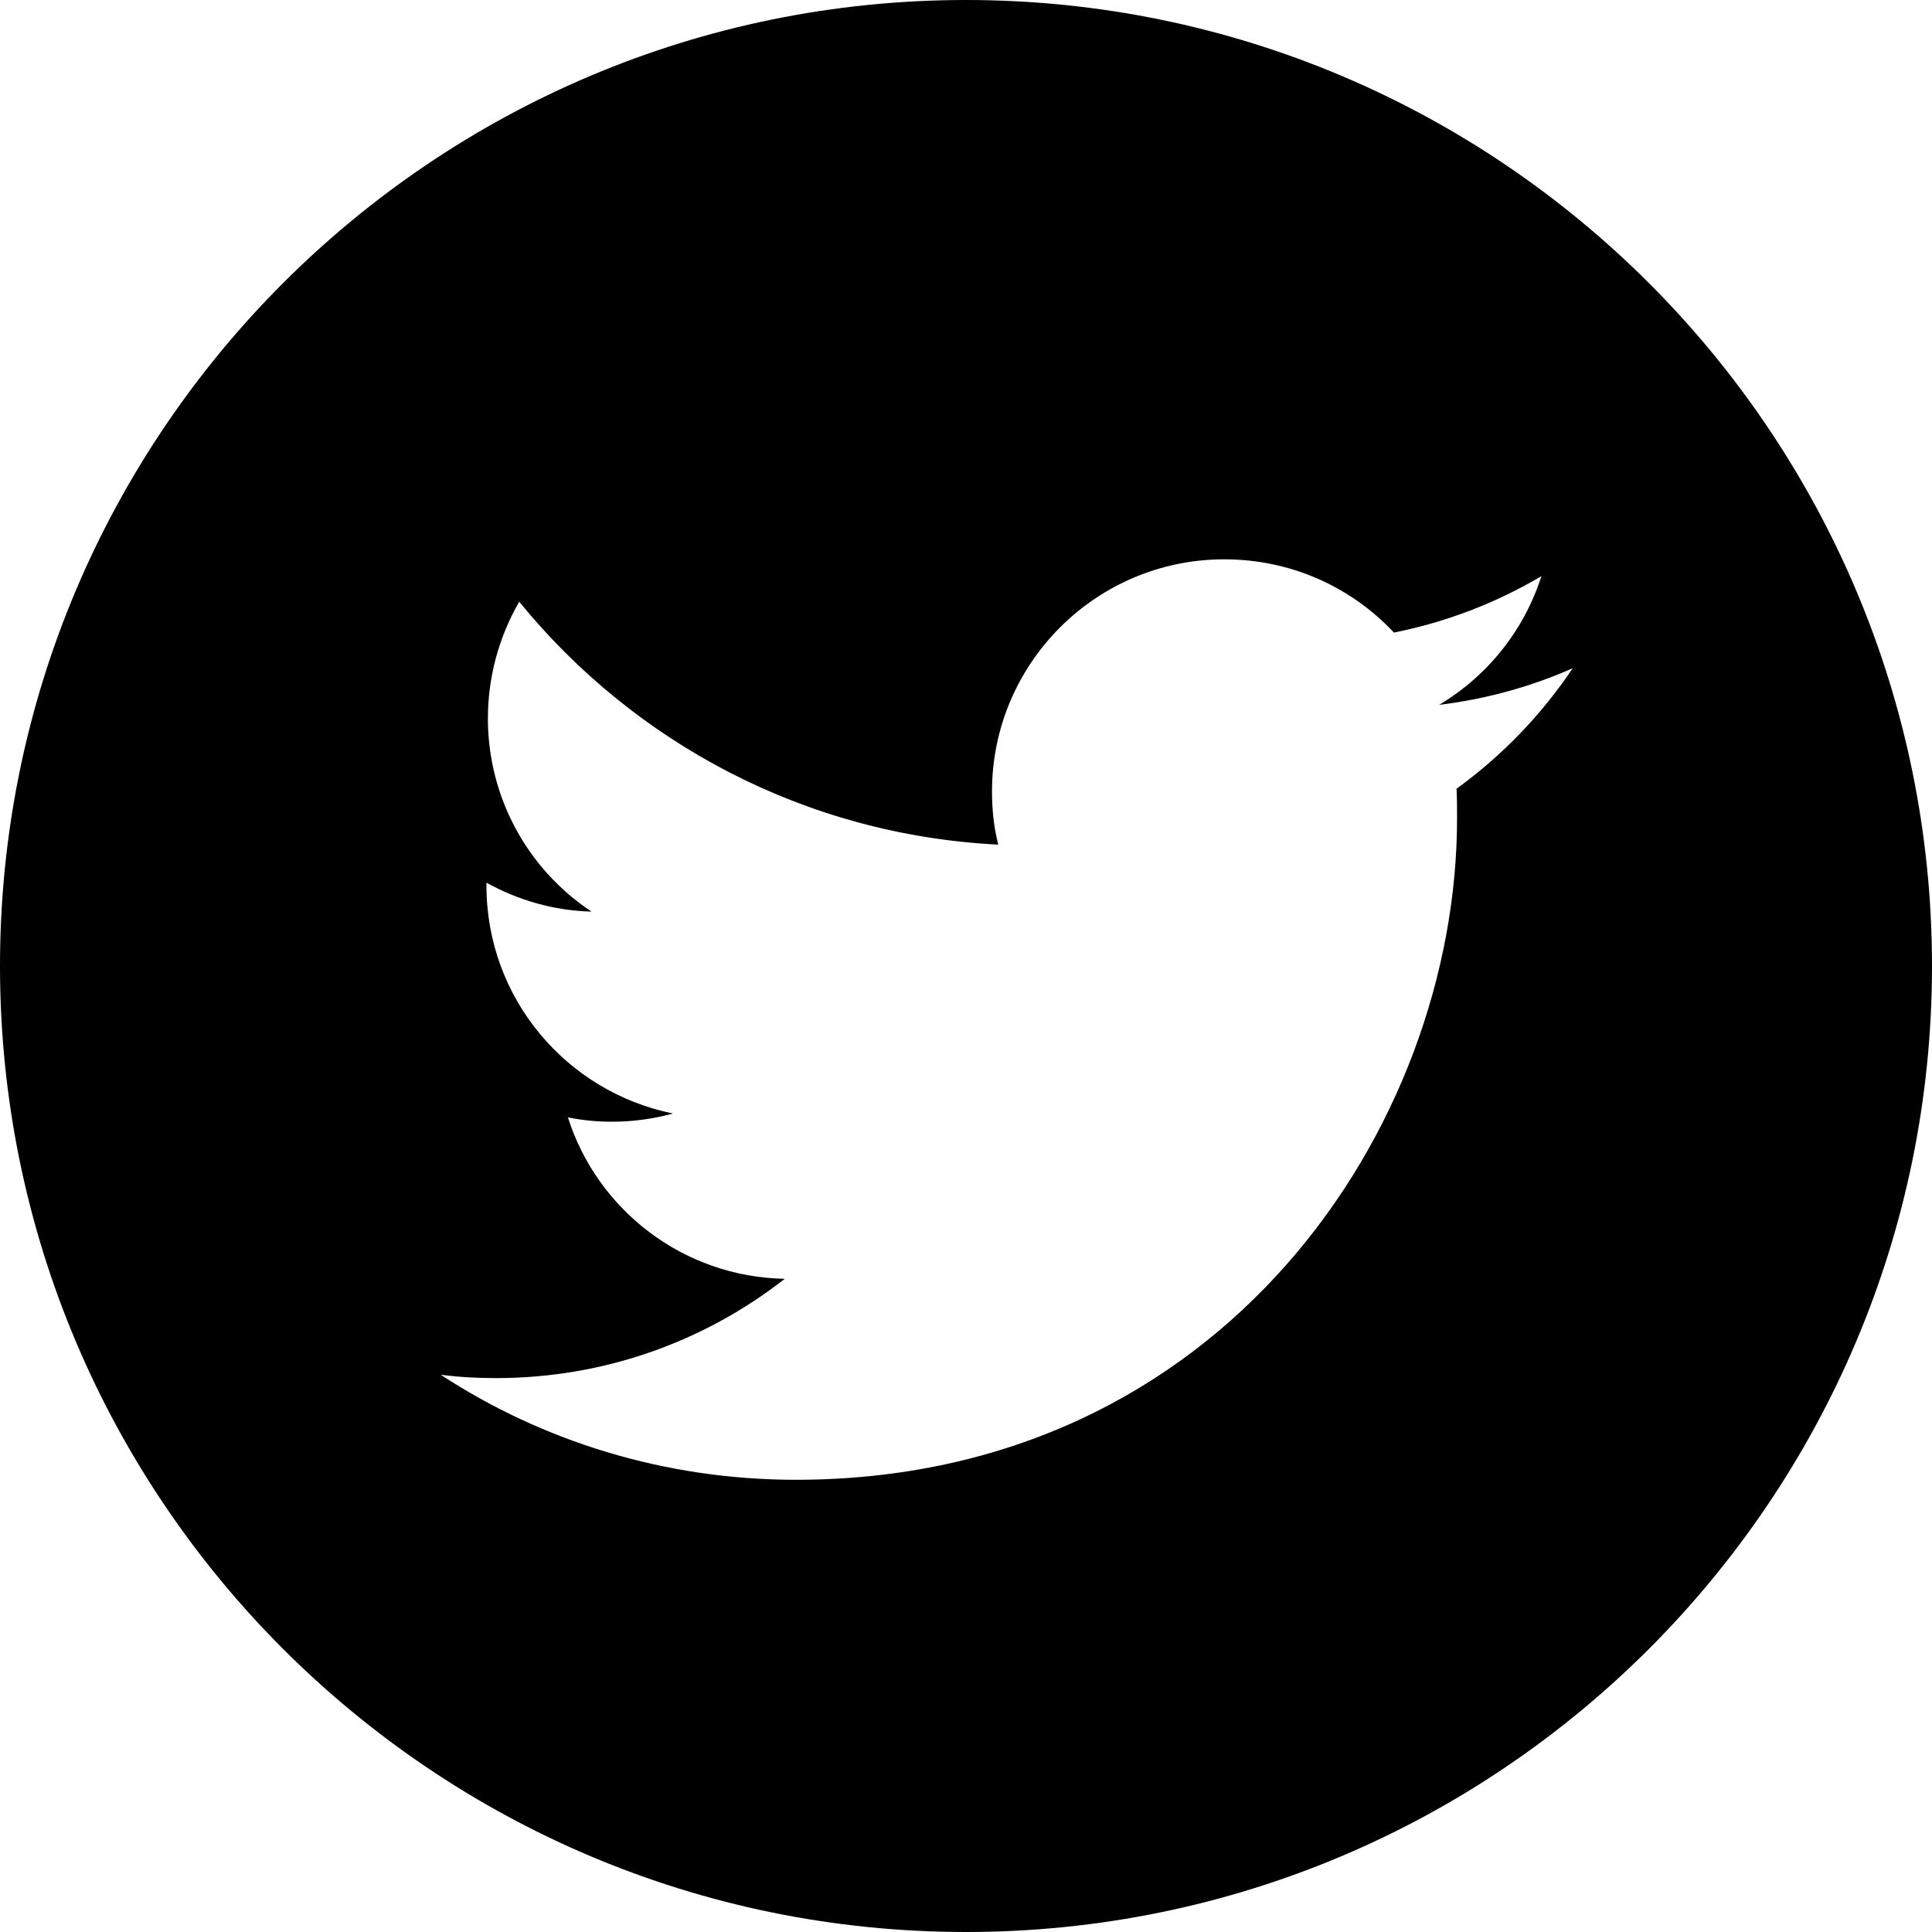
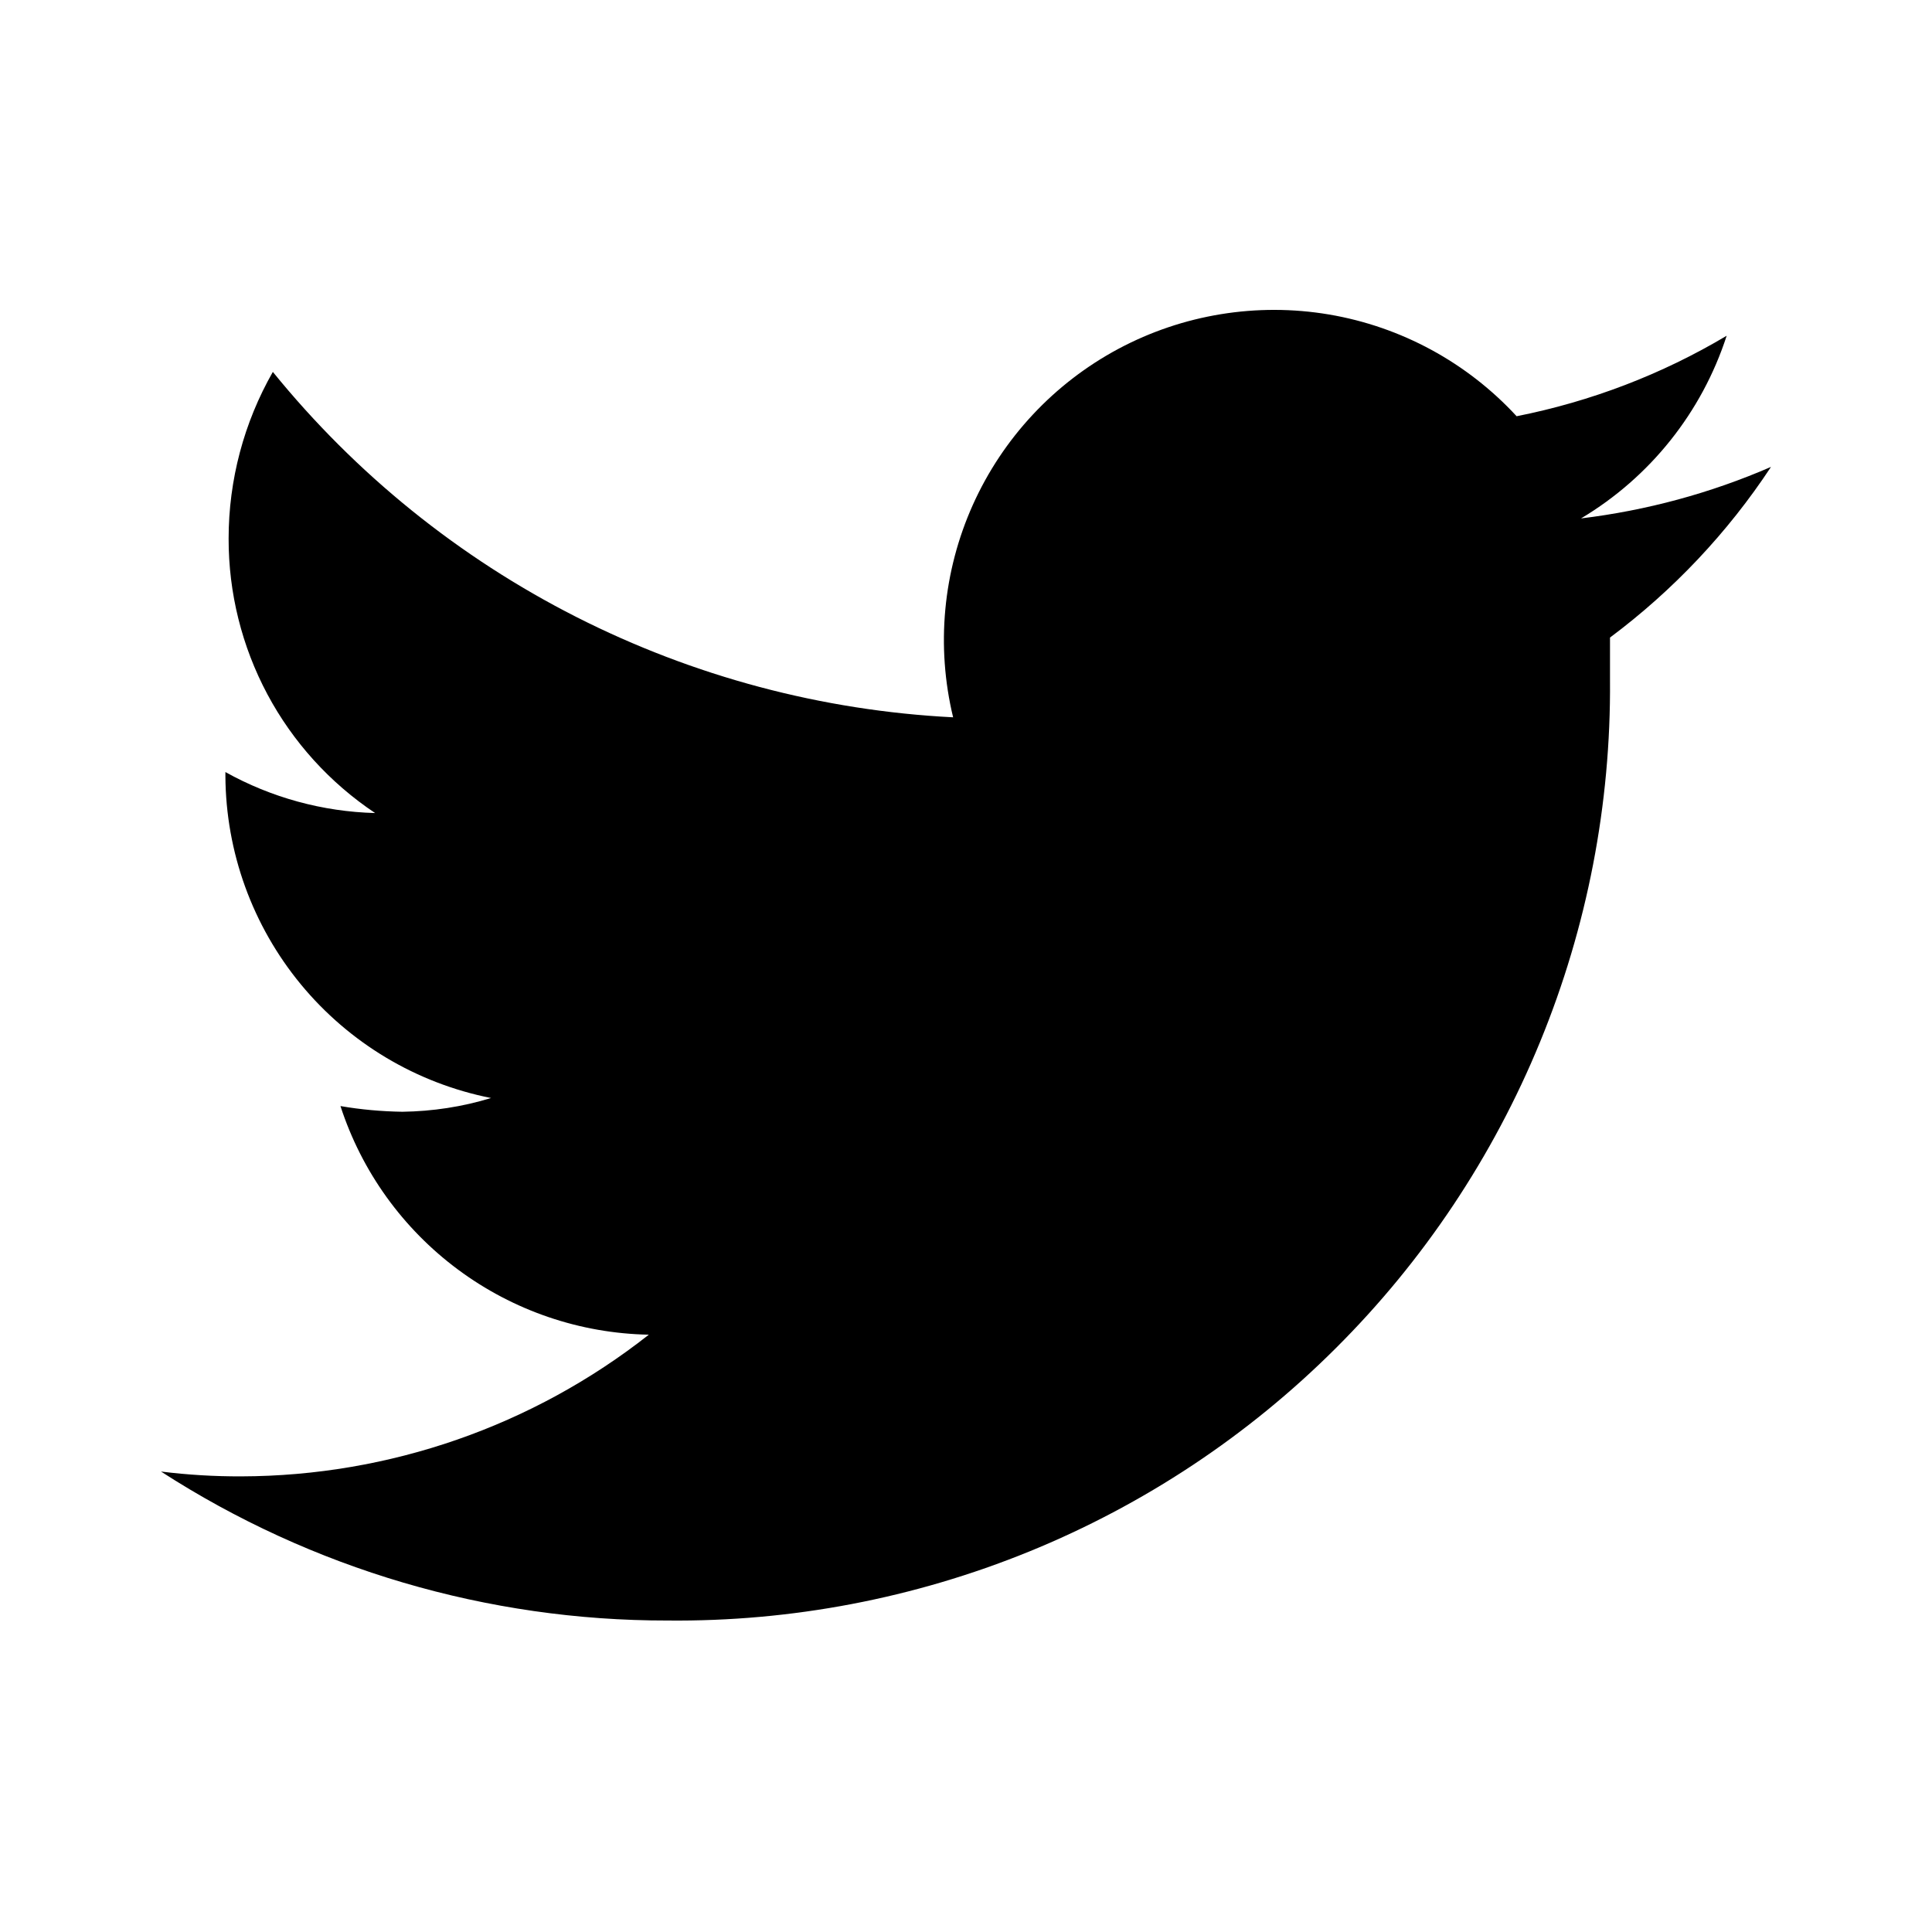
- <svg xmlns="http://www.w3.org/2000/svg" height="26" width="26" version="1.1" viewBox="0 0 512 512" fill="currentColor">
-   <path d="M256 0c141.29 0 256 114.71 256 256 0 141.29-114.71 256-256 256C114.71 512 0 397.29 0 256 0 114.71 114.71 0 256 0zm-45.091 392.158c113.283 0 175.224-93.87 175.224-175.223 0-2.682 0-5.364-.128-7.919a126.156 126.156 0 0030.779-31.928c-10.983 4.853-22.861 8.174-35.377 9.706 12.772-7.663 22.478-19.668 27.076-34.099a124.727 124.727 0 01-39.081 14.942c-11.239-12.005-27.203-19.412-44.955-19.412-33.972 0-61.558 27.586-61.558 61.558 0 4.853.511 9.578 1.66 14.048-51.213-2.554-96.552-27.075-126.947-64.368a61.772 61.772 0 00-8.302 30.907 61.308 61.308 0 0027.459 51.213c-10.09-.255-19.541-3.065-27.842-7.662v.766c0 29.885 21.2 54.661 49.425 60.409a61.42 61.42 0 01-16.219 2.171c-3.96 0-7.791-.383-11.622-1.15 7.79 24.521 30.523 42.274 57.471 42.784-21.073 16.476-47.637 26.31-76.501 26.31-4.981 0-9.834-.256-14.687-.894 26.948 17.624 59.387 27.841 94.125 27.841z" />
+ <svg xmlns="http://www.w3.org/2000/svg" viewBox="0 0 18 18" fill="currentColor">
+   <path d="M16.5 4.35C15.936 4.595 15.34 4.756 14.73 4.83C15.374 4.446 15.856 3.841 16.087 3.128C15.483 3.488 14.821 3.741 14.13 3.878C13.668 3.377 13.054 3.044 12.382 2.93C11.711 2.817 11.021 2.929 10.42 3.25C9.82 3.571 9.343 4.082 9.064 4.703C8.785 5.325 8.72 6.021 8.88 6.683C7.657 6.621 6.461 6.302 5.369 5.748C4.277 5.194 3.314 4.416 2.542 3.465C2.272 3.938 2.13 4.473 2.13 5.018C2.129 5.523 2.253 6.022 2.491 6.468C2.729 6.914 3.074 7.294 3.495 7.575C3.006 7.562 2.527 7.431 2.1 7.193V7.23C2.104 7.939 2.352 8.624 2.803 9.171C3.254 9.718 3.88 10.092 4.575 10.23C4.307 10.312 4.03 10.354 3.75 10.358C3.556 10.355 3.363 10.338 3.172 10.305C3.37 10.915 3.753 11.447 4.268 11.829C4.783 12.211 5.404 12.423 6.045 12.435C4.963 13.287 3.627 13.751 2.25 13.755C1.999 13.756 1.749 13.741 1.5 13.71C2.906 14.618 4.544 15.1 6.218 15.098C7.372 15.11 8.518 14.891 9.587 14.456C10.657 14.02 11.629 13.376 12.446 12.56C13.264 11.745 13.911 10.774 14.349 9.706C14.788 8.637 15.009 7.492 15 6.338C15 6.21 15 6.075 15 5.94C15.588 5.501 16.096 4.963 16.5 4.35V4.35Z" />
</svg>
